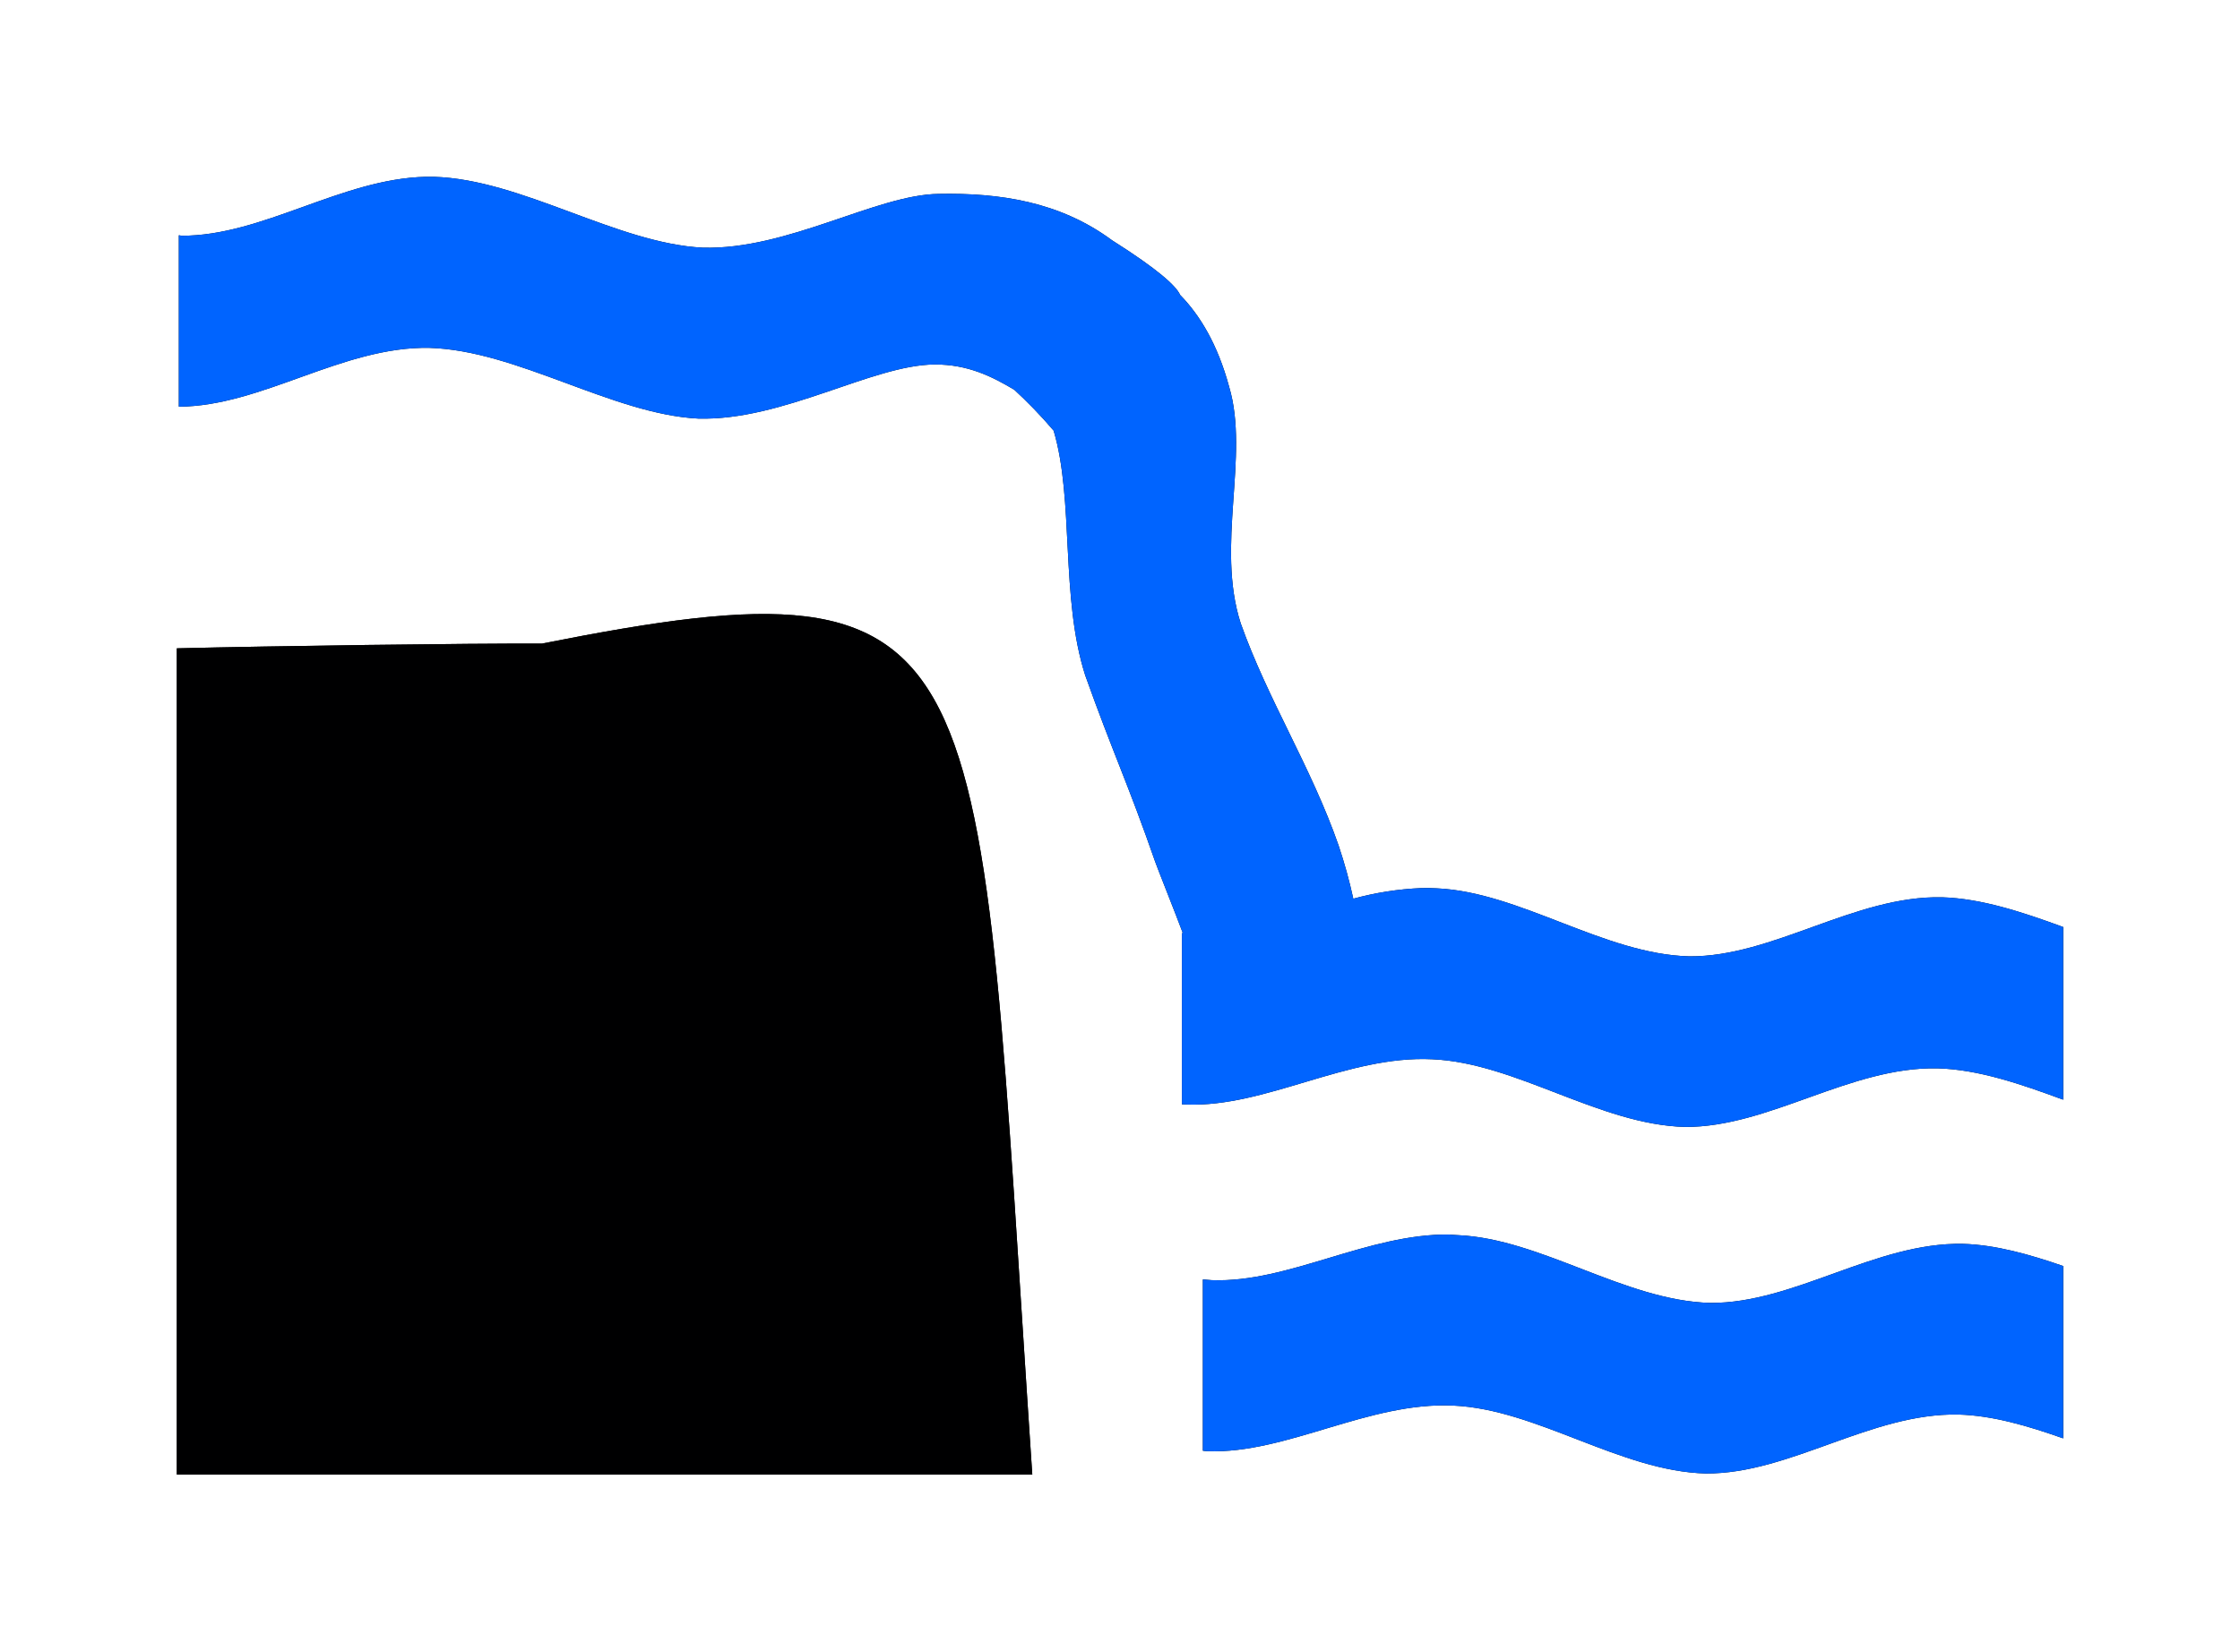
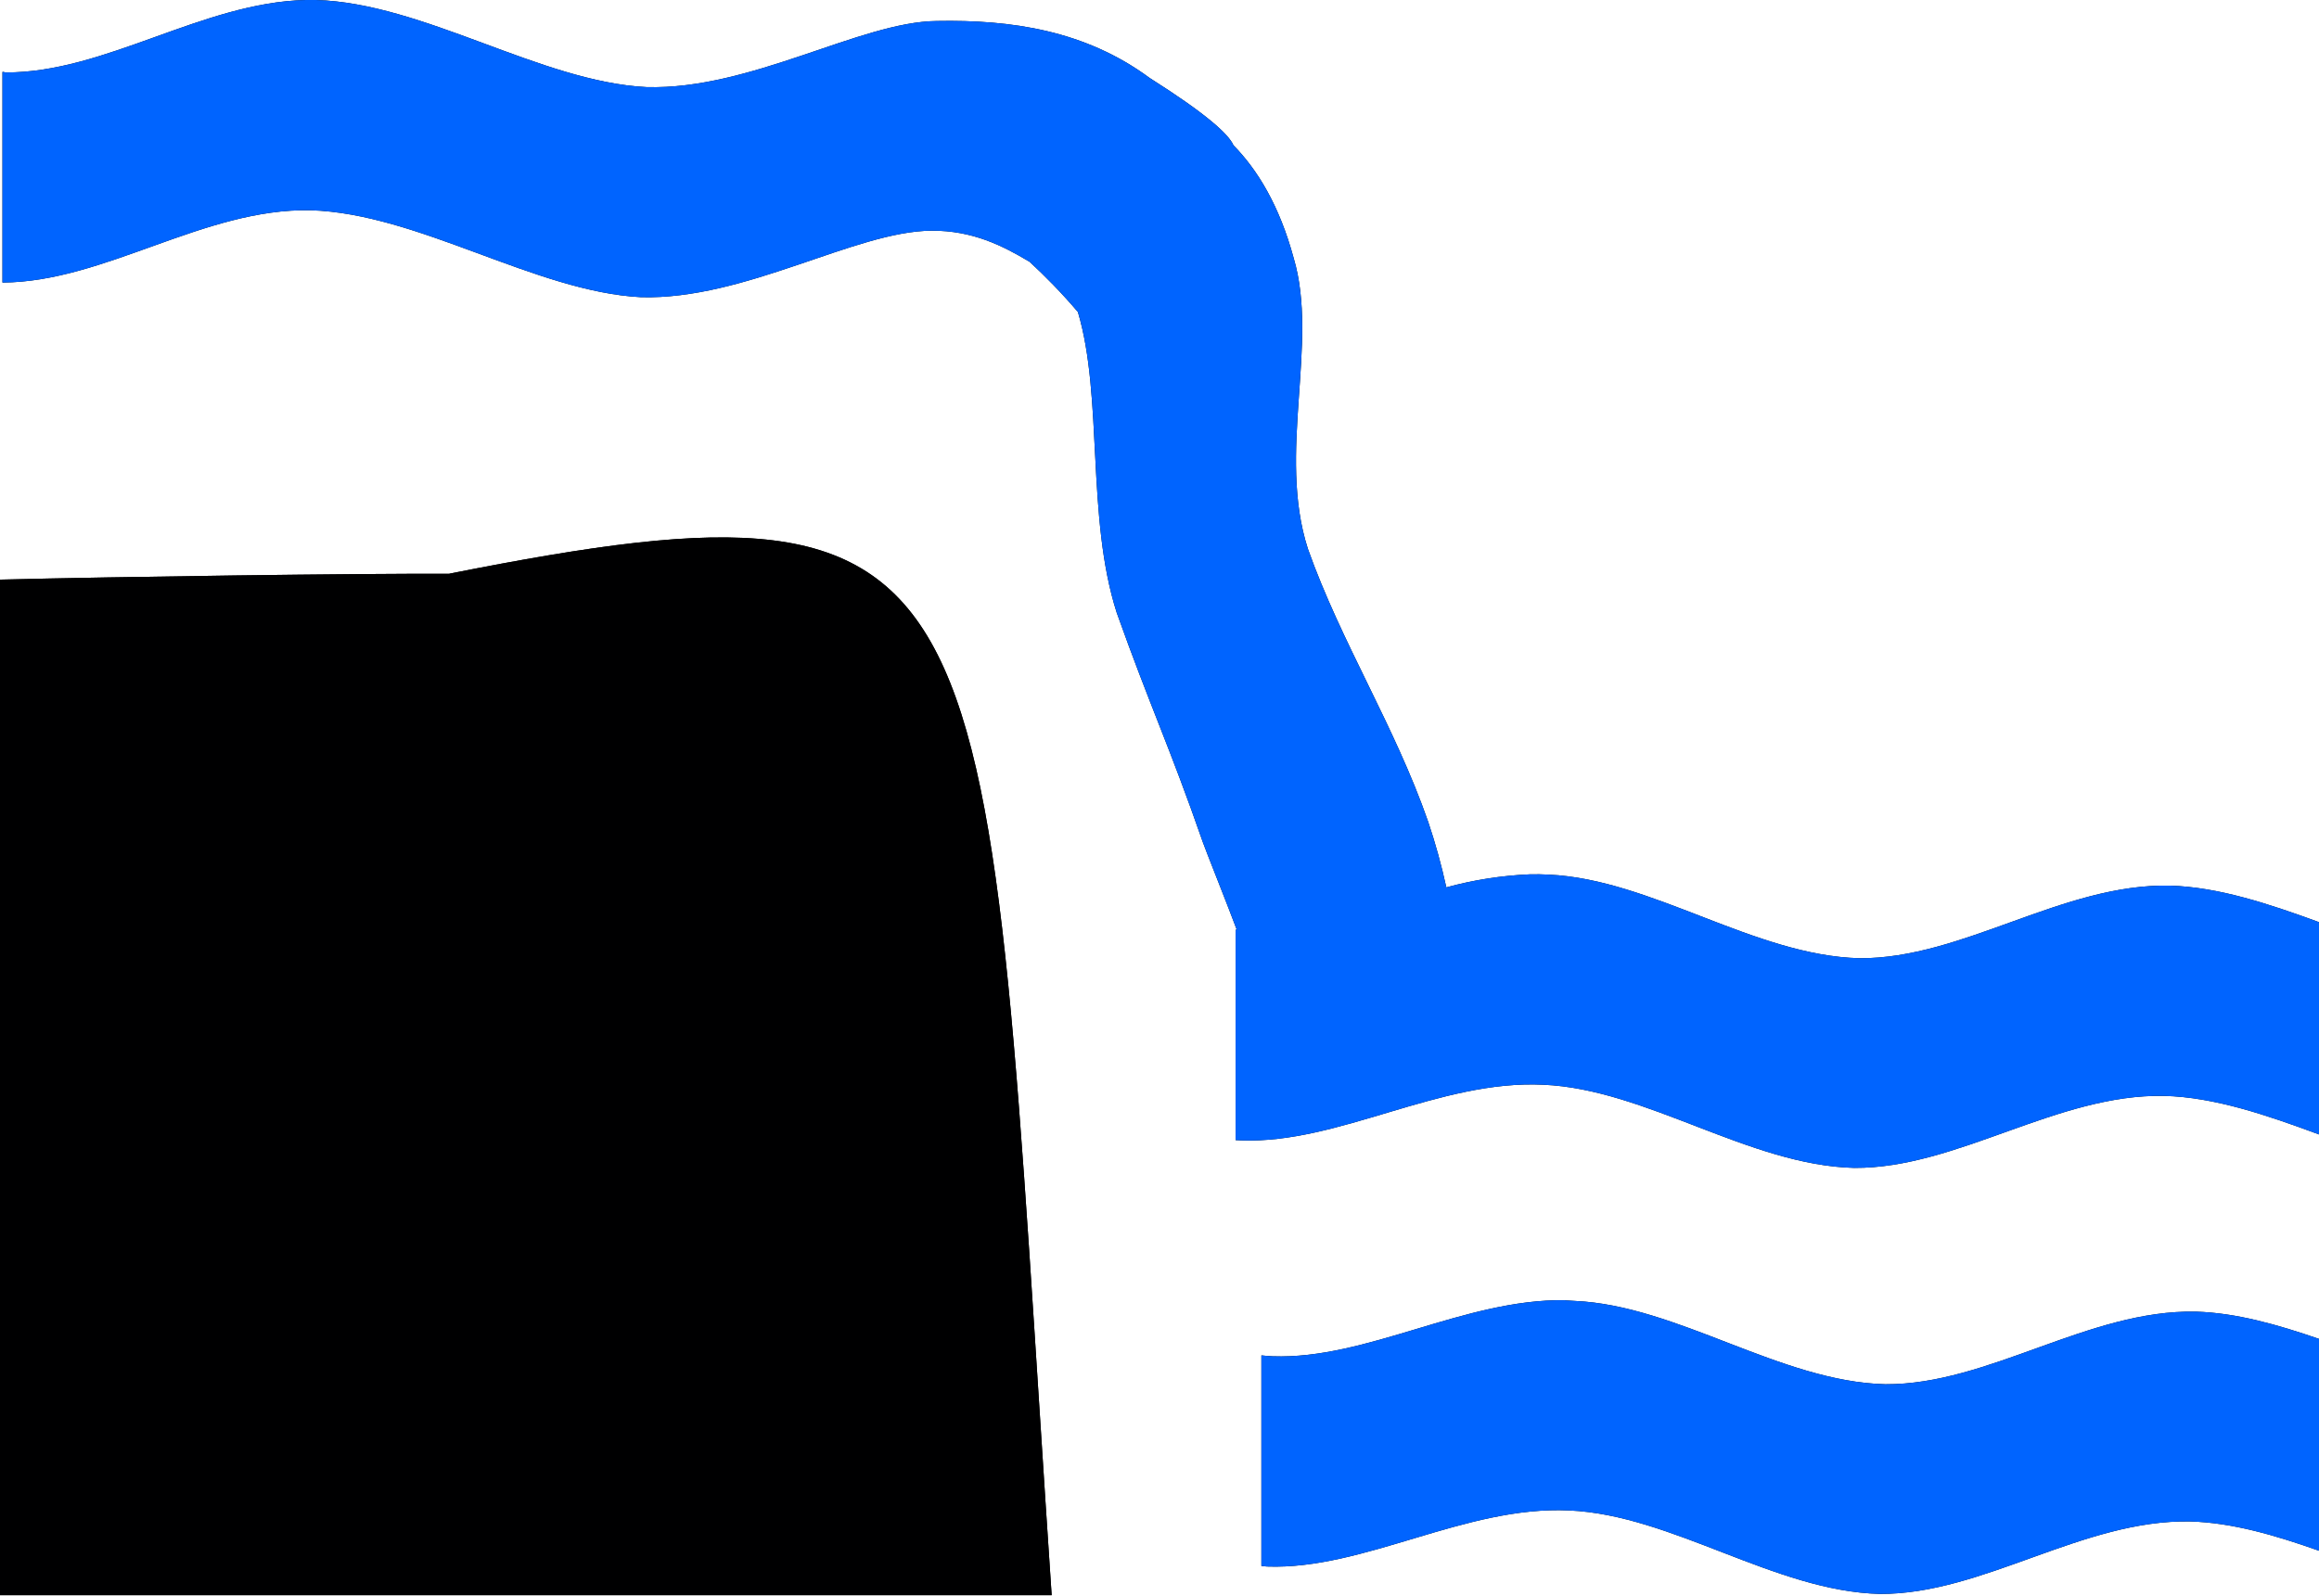
- <svg xmlns="http://www.w3.org/2000/svg" version="1.0" width="19" height="14.009">
-   <path d="M 3.611,1.5 C 2.896,1.516 2.227,2.003 1.537,2 C 1.53,1.998 1.524,1.996 1.517,1.996 V 3.45 C 2.224,3.446 2.907,2.936 3.643,2.951 C 4.387,2.973 5.193,3.513 5.922,3.551 C 6.642,3.571 7.398,3.096 7.926,3.092 C 8.211,3.09 8.42,3.197 8.604,3.307 C 8.71,3.405 8.821,3.517 8.937,3.653 C 9.112,4.24 8.993,5.069 9.205,5.729 C 9.436,6.377 9.568,6.648 9.799,7.312 C 9.809,7.344 9.978,7.767 10.033,7.916 H 10.025 V 9.368 L 10.065,9.37 C 10.736,9.395 11.429,8.951 12.148,8.986 C 12.858,9.016 13.568,9.542 14.293,9.56 C 15.005,9.564 15.692,9.048 16.433,9.063 C 16.78,9.072 17.14,9.196 17.5,9.329 V 7.864 C 17.153,7.737 16.807,7.622 16.473,7.612 C 15.731,7.596 15.043,8.117 14.33,8.113 C 13.606,8.095 12.895,7.568 12.186,7.536 A 1.582,1.582 0 0 0 12.055,7.534 A 2.596,2.596 0 0 0 11.479,7.624 A 4.279,4.279 0 0 0 11.354,7.172 C 11.123,6.508 10.754,5.936 10.524,5.288 C 10.311,4.628 10.6,3.869 10.426,3.282 C 10.327,2.917 10.176,2.672 10.01,2.502 C 9.976,2.425 9.822,2.285 9.432,2.038 C 8.988,1.71 8.478,1.635 7.962,1.645 C 7.436,1.65 6.679,2.122 5.96,2.101 C 5.229,2.064 4.424,1.521 3.679,1.5 Z M 12.298,10.473 C 11.603,10.463 10.93,10.884 10.279,10.86 A 1.38,1.38 0 0 1 10.203,10.854 V 12.307 L 10.242,12.311 C 10.914,12.335 11.608,11.89 12.327,11.924 C 13.037,11.955 13.746,12.482 14.47,12.5 C 15.182,12.504 15.87,11.985 16.612,12 C 16.902,12.008 17.2,12.096 17.5,12.202 V 10.74 C 17.213,10.641 16.928,10.56 16.65,10.552 C 15.909,10.537 15.22,11.057 14.508,11.053 C 13.783,11.035 13.074,10.509 12.365,10.478 L 12.298,10.474 Z M 4.601,5.46 C 3.969,5.457 2.313,5.48 1.5,5.5 V 12.509 H 8.756 C 8.277,5.377 8.521,4.681 4.601,5.459 Z" />
-   <path style="fill:#000001;stroke:none;stroke-width:11.04;stroke-linejoin:round;stroke-miterlimit:4;stroke-opacity:1" d="M 4.601,5.46 C 3.969,5.457 2.313,5.48 1.5,5.5 V 12.509 H 8.756 C 8.277,5.377 8.521,4.681 4.601,5.459 Z" />
-   <path style="fill:#0064ff;fill-rule:evenodd;stroke-width:1" d="M 3.611,1.5 C 2.896,1.516 2.227,2.003 1.537,2 C 1.53,1.998 1.524,1.996 1.517,1.996 V 3.45 C 2.224,3.446 2.907,2.936 3.643,2.951 C 4.387,2.973 5.193,3.513 5.922,3.551 C 6.642,3.571 7.398,3.096 7.926,3.092 C 8.211,3.09 8.42,3.197 8.604,3.307 C 8.71,3.405 8.821,3.517 8.937,3.653 C 9.112,4.24 8.993,5.069 9.205,5.729 C 9.436,6.377 9.568,6.648 9.799,7.312 C 9.809,7.344 9.978,7.767 10.033,7.916 H 10.025 V 9.368 L 10.065,9.37 C 10.736,9.395 11.429,8.951 12.148,8.986 C 12.858,9.016 13.568,9.542 14.293,9.56 C 15.005,9.564 15.692,9.048 16.433,9.063 C 16.78,9.072 17.14,9.196 17.5,9.329 V 7.864 C 17.153,7.737 16.807,7.622 16.473,7.612 C 15.731,7.596 15.043,8.117 14.33,8.113 C 13.606,8.095 12.895,7.568 12.186,7.536 A 1.582,1.582 0 0 0 12.055,7.534 A 2.596,2.596 0 0 0 11.479,7.624 A 4.279,4.279 0 0 0 11.354,7.172 C 11.123,6.508 10.754,5.936 10.524,5.288 C 10.311,4.628 10.6,3.869 10.426,3.282 C 10.327,2.917 10.176,2.672 10.01,2.502 C 9.976,2.425 9.822,2.285 9.432,2.038 C 8.988,1.71 8.478,1.635 7.962,1.645 C 7.436,1.65 6.679,2.122 5.96,2.101 C 5.229,2.064 4.424,1.521 3.679,1.5 Z M 12.298,10.473 C 11.603,10.463 10.93,10.884 10.279,10.86 A 1.38,1.38 0 0 1 10.203,10.854 V 12.307 L 10.242,12.311 C 10.914,12.335 11.608,11.89 12.327,11.924 C 13.037,11.955 13.746,12.482 14.47,12.5 C 15.182,12.504 15.87,11.985 16.612,12 C 16.902,12.008 17.2,12.096 17.5,12.202 V 10.74 C 17.213,10.641 16.928,10.56 16.65,10.552 C 15.909,10.537 15.22,11.057 14.508,11.053 C 13.783,11.035 13.074,10.509 12.365,10.478 L 12.298,10.474 Z" />
+ <svg xmlns="http://www.w3.org/2000/svg" width="16" height="11.009">
+   <path d="M 2.111,0 C 1.396,0.016 0.727,0.503 0.037,0.5 0.03,0.498 0.024,0.496 0.017,0.496 V 1.95 C 0.724,1.946 1.407,1.436 2.143,1.451 2.887,1.473 3.693,2.013 4.422,2.051 5.142,2.071 5.898,1.596 6.426,1.592 6.711,1.59 6.92,1.697 7.104,1.807 7.21,1.905 7.321,2.017 7.437,2.153 7.612,2.74 7.493,3.569 7.705,4.229 7.936,4.877 8.068,5.148 8.299,5.812 8.309,5.844 8.478,6.267 8.533,6.416 H 8.525 v 1.452 l 0.04,0.002 c 0.671,0.025 1.364,-0.419 2.083,-0.384 0.71,0.03 1.42,0.556 2.145,0.574 0.712,0.004 1.399,-0.512 2.14,-0.497 C 15.28,7.572 15.64,7.696 16,7.829 V 6.364 C 15.653,6.237 15.307,6.122 14.973,6.112 14.231,6.096 13.543,6.617 12.83,6.613 12.106,6.595 11.395,6.068 10.686,6.036 A 1.582,1.582 0 0 0 10.555,6.034 2.596,2.596 0 0 0 9.979,6.124 4.279,4.279 0 0 0 9.854,5.672 C 9.623,5.008 9.254,4.436 9.024,3.788 8.811,3.128 9.1,2.369 8.926,1.782 8.827,1.417 8.676,1.172 8.51,1.002 8.476,0.925 8.322,0.785 7.932,0.538 7.488,0.21 6.978,0.135 6.462,0.145 5.936,0.15 5.179,0.622 4.46,0.601 3.729,0.564 2.924,0.021 2.179,0 Z m 8.687,8.973 C 10.103,8.963 9.43,9.384 8.779,9.36 A 1.38,1.38 0 0 1 8.703,9.354 v 1.453 l 0.039,0.004 c 0.672,0.024 1.366,-0.421 2.085,-0.387 0.71,0.031 1.419,0.558 2.143,0.576 0.712,0.004 1.4,-0.515 2.142,-0.5 0.29,0.008 0.588,0.096 0.888,0.202 V 9.24 C 15.713,9.141 15.428,9.06 15.15,9.052 14.409,9.037 13.72,9.557 13.008,9.553 12.283,9.535 11.574,9.009 10.865,8.978 L 10.798,8.974 Z M 3.101,3.96 C 2.469,3.957 0.813,3.98 0,4 v 7.009 H 7.256 C 6.777,3.877 7.021,3.181 3.101,3.959 Z" />
+   <path style="fill:#000001;stroke:none;stroke-width:11.04;stroke-linejoin:round;stroke-miterlimit:4;stroke-opacity:1" d="M 3.101,3.96 C 2.469,3.957 0.813,3.98 0,4 v 7.009 H 7.256 C 6.777,3.877 7.021,3.181 3.101,3.959 Z" />
+   <path style="fill:#0064ff;fill-rule:evenodd;stroke-width:1" d="M 2.111,0 C 1.396,0.016 0.727,0.503 0.037,0.5 0.03,0.498 0.024,0.496 0.017,0.496 V 1.95 C 0.724,1.946 1.407,1.436 2.143,1.451 2.887,1.473 3.693,2.013 4.422,2.051 5.142,2.071 5.898,1.596 6.426,1.592 6.711,1.59 6.92,1.697 7.104,1.807 7.21,1.905 7.321,2.017 7.437,2.153 7.612,2.74 7.493,3.569 7.705,4.229 7.936,4.877 8.068,5.148 8.299,5.812 8.309,5.844 8.478,6.267 8.533,6.416 H 8.525 v 1.452 l 0.04,0.002 c 0.671,0.025 1.364,-0.419 2.083,-0.384 0.71,0.03 1.42,0.556 2.145,0.574 0.712,0.004 1.399,-0.512 2.14,-0.497 C 15.28,7.572 15.64,7.696 16,7.829 V 6.364 C 15.653,6.237 15.307,6.122 14.973,6.112 14.231,6.096 13.543,6.617 12.83,6.613 12.106,6.595 11.395,6.068 10.686,6.036 A 1.582,1.582 0 0 0 10.555,6.034 2.596,2.596 0 0 0 9.979,6.124 4.279,4.279 0 0 0 9.854,5.672 C 9.623,5.008 9.254,4.436 9.024,3.788 8.811,3.128 9.1,2.369 8.926,1.782 8.827,1.417 8.676,1.172 8.51,1.002 8.476,0.925 8.322,0.785 7.932,0.538 7.488,0.21 6.978,0.135 6.462,0.145 5.936,0.15 5.179,0.622 4.46,0.601 3.729,0.564 2.924,0.021 2.179,0 Z m 8.687,8.973 C 10.103,8.963 9.43,9.384 8.779,9.36 A 1.38,1.38 0 0 1 8.703,9.354 v 1.453 l 0.039,0.004 c 0.672,0.024 1.366,-0.421 2.085,-0.387 0.71,0.031 1.419,0.558 2.143,0.576 0.712,0.004 1.4,-0.515 2.142,-0.5 0.29,0.008 0.588,0.096 0.888,0.202 V 9.24 C 15.713,9.141 15.428,9.06 15.15,9.052 14.409,9.037 13.72,9.557 13.008,9.553 12.283,9.535 11.574,9.009 10.865,8.978 L 10.798,8.974 Z" />
</svg>
